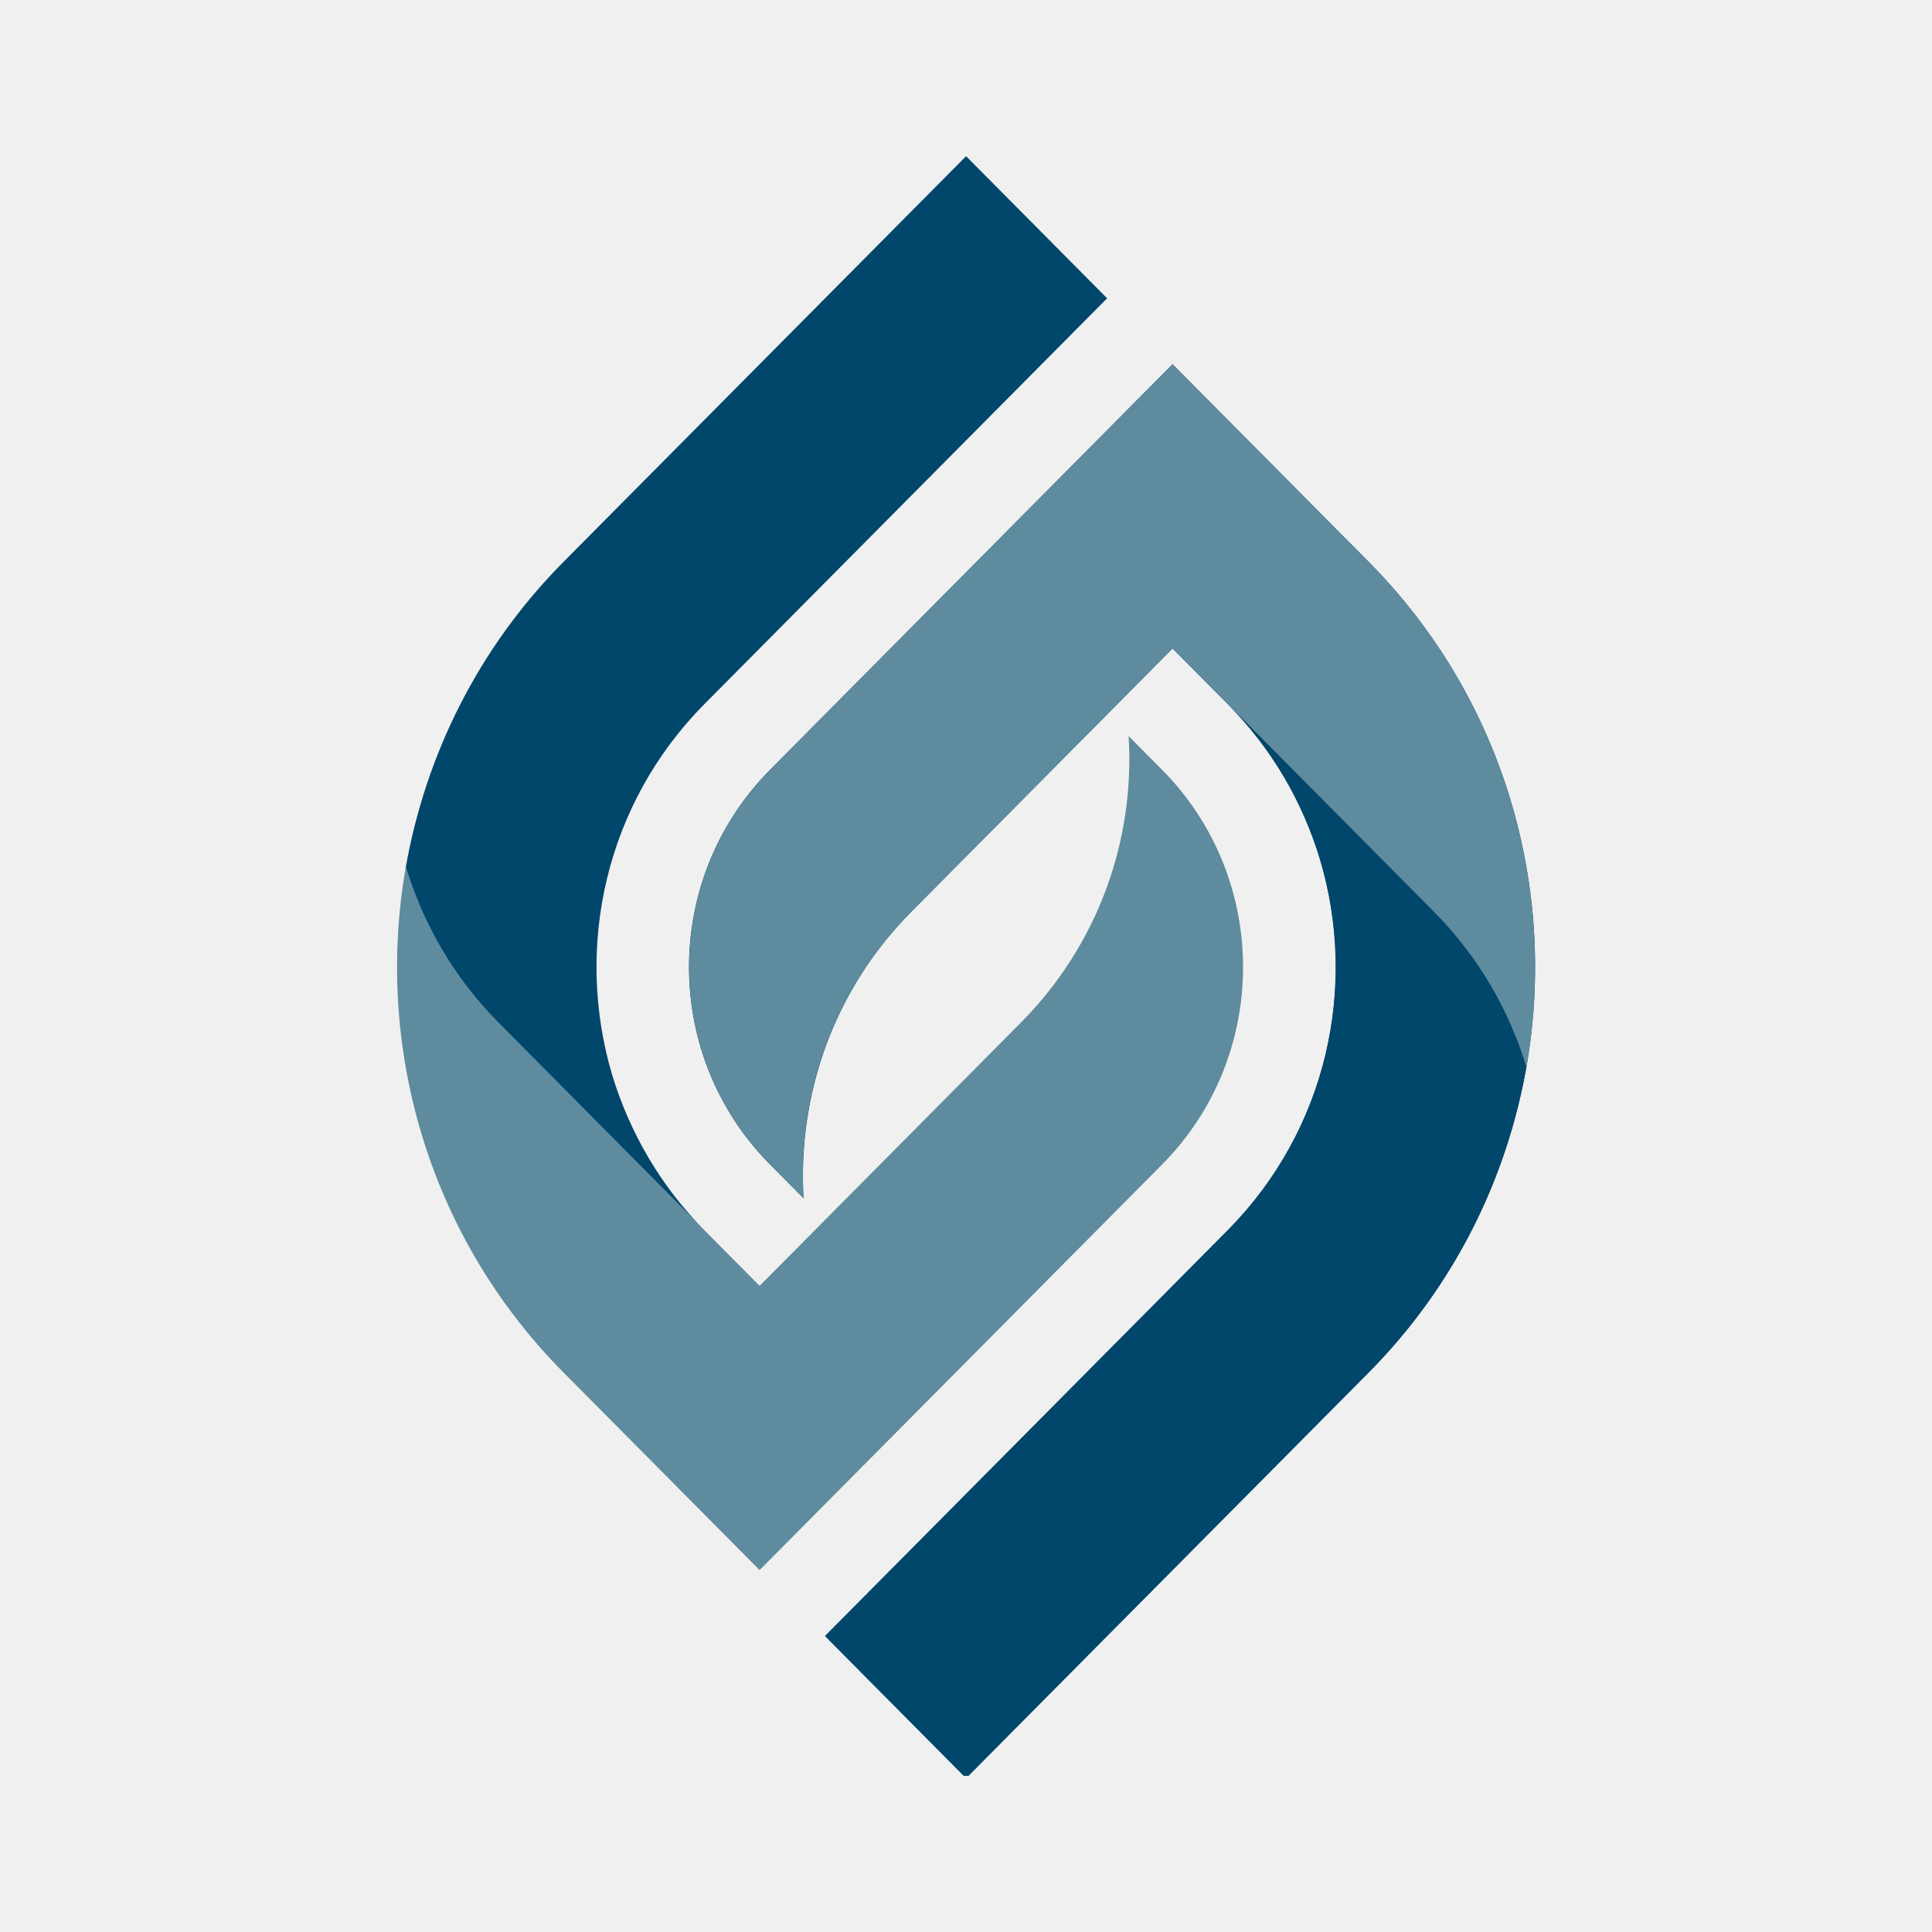
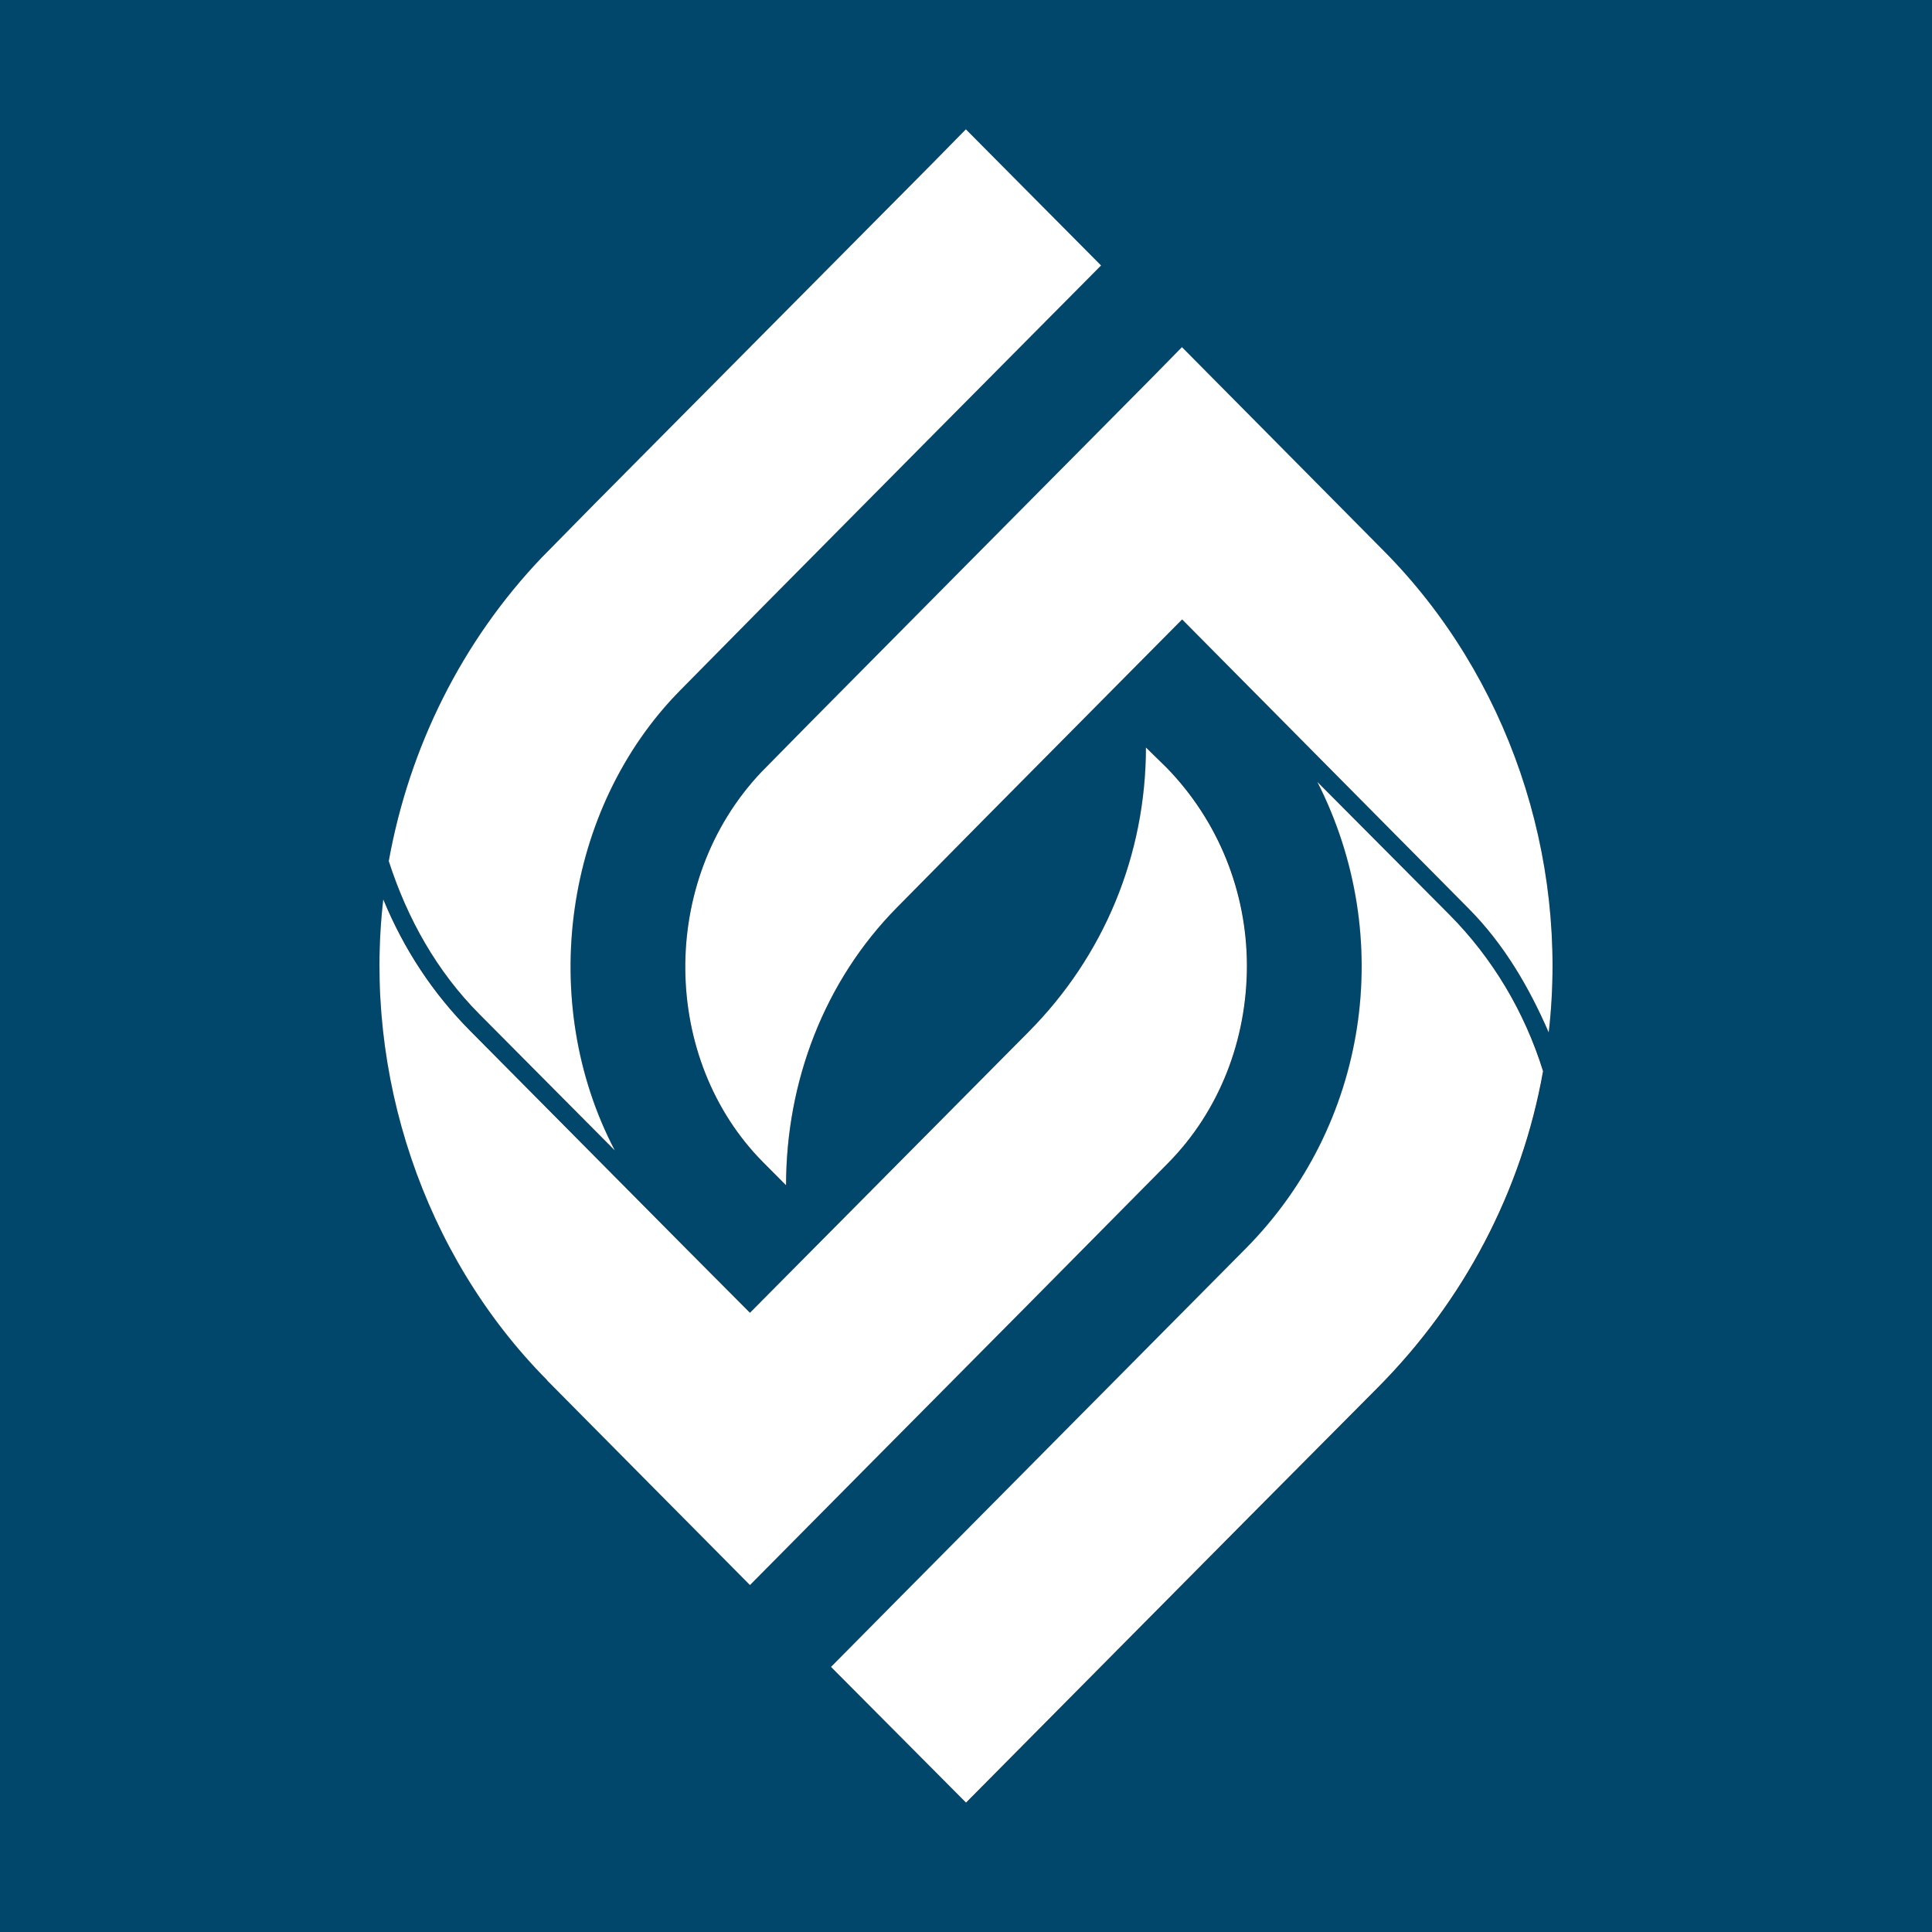
<svg xmlns="http://www.w3.org/2000/svg" width="512" height="512" viewBox="0 0 512 512" fill="none">
-   <g clip-path="url(#clip0_2_2)">
-     <path d="M201.413 415.976L201.303 416.086L149.379 363.766C113.236 327.36 99.259 276.955 107.536 229.807C112.114 244.796 120.17 259.016 132.034 270.968L160.34 299.494L186.753 326.105L201.303 340.765L214.179 327.8L218.647 323.288L270.571 270.968C291.262 250.101 300.792 222.257 299.098 195.073L307.946 203.988C336.582 232.844 336.582 279.772 307.946 308.628L256.022 360.949L238.787 378.315L238.677 378.425L201.413 415.976Z" fill="#5E8B9E" />
-     <path d="M204.098 308.628C175.462 279.772 175.462 233.087 203.878 204.208L204.098 203.988L256.022 151.668L273.367 134.191L310.741 96.53L362.665 148.85C398.808 185.279 412.785 235.684 404.508 282.809C400.04 267.71 391.874 253.601 380.01 241.649L351.704 213.122L325.291 186.511L310.741 171.852L297.975 184.706L293.397 189.329L241.473 241.649C220.782 262.515 211.384 290.249 212.946 317.543L204.098 308.628Z" fill="#00476B" />
-     <path d="M218.647 433.563L325.291 326.105C351.704 299.494 359.98 261.371 349.789 227.672C345.321 212.572 337.155 198.463 325.291 186.511L351.704 213.122L380.01 241.649C391.874 253.601 400.04 267.688 404.509 282.809C399.248 312.458 385.381 340.875 362.666 363.766L256.022 471.224L218.647 433.563Z" fill="#00476B" />
-     <path d="M186.753 186.511C160.34 213.122 152.174 251.114 162.255 284.945C166.833 299.934 174.889 314.153 186.753 326.105L160.34 299.494L132.034 270.967C120.17 259.016 112.114 244.796 107.536 229.807C112.796 200.158 126.663 171.742 149.379 148.85L256.022 41.392L293.397 79.053L186.753 186.511Z" fill="#00476B" />
-     <path d="M310.631 96.64L310.741 96.53L362.666 148.85C398.808 185.279 412.785 235.684 404.509 282.809C399.93 267.82 391.874 253.601 380.01 241.649L351.704 213.122L325.291 186.511L310.741 171.852L297.865 184.816L293.397 189.329L241.473 241.649C220.782 262.515 211.252 290.359 212.946 317.543L204.098 308.628C175.462 279.772 175.462 232.844 204.098 203.988L256.022 151.668L273.257 134.301L273.367 134.191L310.631 96.64Z" fill="#5E8B9E" />
-     <path d="M325.291 326.105C351.704 299.494 359.87 261.503 349.789 227.672C345.211 212.682 337.155 198.463 325.291 186.511L351.704 213.122L380.01 241.649C391.874 253.601 399.93 267.82 404.509 282.809C399.248 312.458 385.381 340.875 362.666 363.766L256.022 471.224L218.647 433.563L325.291 326.105Z" fill="#00476B" />
-   </g>
-   <defs>
-     <clipPath id="clip0_2_2">
-       <rect width="301.551" height="429.215" fill="white" transform="translate(105.224 41.3923)" />
-     </clipPath>
-   </defs>
+   <rect width="512" height="512" fill="#00476B" />
+   <path d="M162.915 304.864C142.291 265.506 149.342 214.233 180.244 182.917L203.011 159.85L247.554 114.892L291.775 70.325L255.965 34.262L246.978 43.41L202.596 88.138L158.03 133.05L143.627 147.683C122.45 169.92 108.486 198.011 103.024 228.198C107.956 243.499 115.814 257.44 127.036 268.755L162.915 304.864ZM260.92 216.975L305.025 172.478L313.275 164.159L389.273 240.849C398.537 250.205 405.196 261.496 410.427 273.617C415.796 226.976 399.597 179.161 366.713 145.978L340.49 119.501L313.229 91.986L304.611 100.766L260.413 145.333L215.708 190.452L201.813 204.555C174.322 233.521 175.243 280.876 202.32 308.09L208.311 314.105C208.334 286.637 218.427 259.998 237.738 240.457L260.92 216.975ZM144.964 365.723L167.178 388.144L198.771 420.014L228.659 389.849L273.409 344.73L309.542 308.206C323.276 294.333 330.489 275.414 330.466 255.873C330.466 236.194 322.907 217.529 309.289 203.495L303.712 198.034C303.666 226.7 292.513 253.338 272.649 273.363L228.106 318.276L198.771 347.841L182.087 331.088L124.685 273.202C114.684 263.178 107.034 251.426 101.596 238.291C96.249 284.286 112.127 332.517 144.987 365.677L144.964 365.723ZM256.034 477.738L286.637 446.859L331.203 401.901L365.193 367.704C387.96 344.799 403.307 315.672 408.976 283.871C404.067 268.156 395.633 253.938 384.065 242.301L349.154 207.205C370.124 248.453 362.566 298.205 330.143 330.904L286.268 375.147L241.54 420.267L220.271 441.744L256.081 477.738H256.034Z" fill="black" />
+   <path d="M260.92 216.975L237.738 240.457C218.427 259.998 208.334 286.637 208.311 314.105L202.32 308.09C175.243 280.876 174.345 233.521 201.813 204.555L215.708 190.452L260.413 145.333L304.611 100.766L313.229 91.986L340.49 119.501L366.713 145.978C399.597 179.138 415.796 226.976 410.427 273.617C405.173 261.496 398.537 250.205 389.273 240.849L313.275 164.159L305.025 172.478L260.92 216.975Z" fill="white" />
+   <path d="M144.964 365.723C112.104 332.563 96.249 284.332 101.573 238.337C106.988 251.472 114.661 263.201 124.662 273.248L182.064 331.134L198.748 347.887L228.082 318.322L272.626 273.41C292.49 253.385 303.643 226.746 303.689 198.08L309.265 203.541C322.861 217.575 330.42 236.24 330.443 255.919C330.443 275.437 323.253 294.356 309.519 308.252L273.386 344.776L228.636 389.895L198.748 420.06L167.155 388.19L144.941 365.769L144.964 365.723Z" fill="white" />
+   <path d="M162.915 304.864L127.036 268.755C115.791 257.44 107.956 243.499 103.024 228.198C108.463 198.011 122.427 169.897 143.627 147.683L158.03 133.05L202.596 88.138L246.978 43.41L255.965 34.262L291.798 70.348L247.577 114.915L203.034 159.873L180.267 182.94C149.365 214.256 142.314 265.529 162.938 304.887L162.915 304.864Z" fill="white" />
+   <path d="M256.034 477.738L220.225 441.744L241.494 420.267L286.222 375.147L330.097 330.904C362.519 298.205 370.078 248.476 349.108 207.205L384.019 242.301C395.587 253.938 404.021 268.156 408.929 283.871C403.284 315.672 387.914 344.776 365.146 367.704L331.157 401.901L286.59 446.859L255.988 477.738H256.034Z" fill="white" />
</svg>
